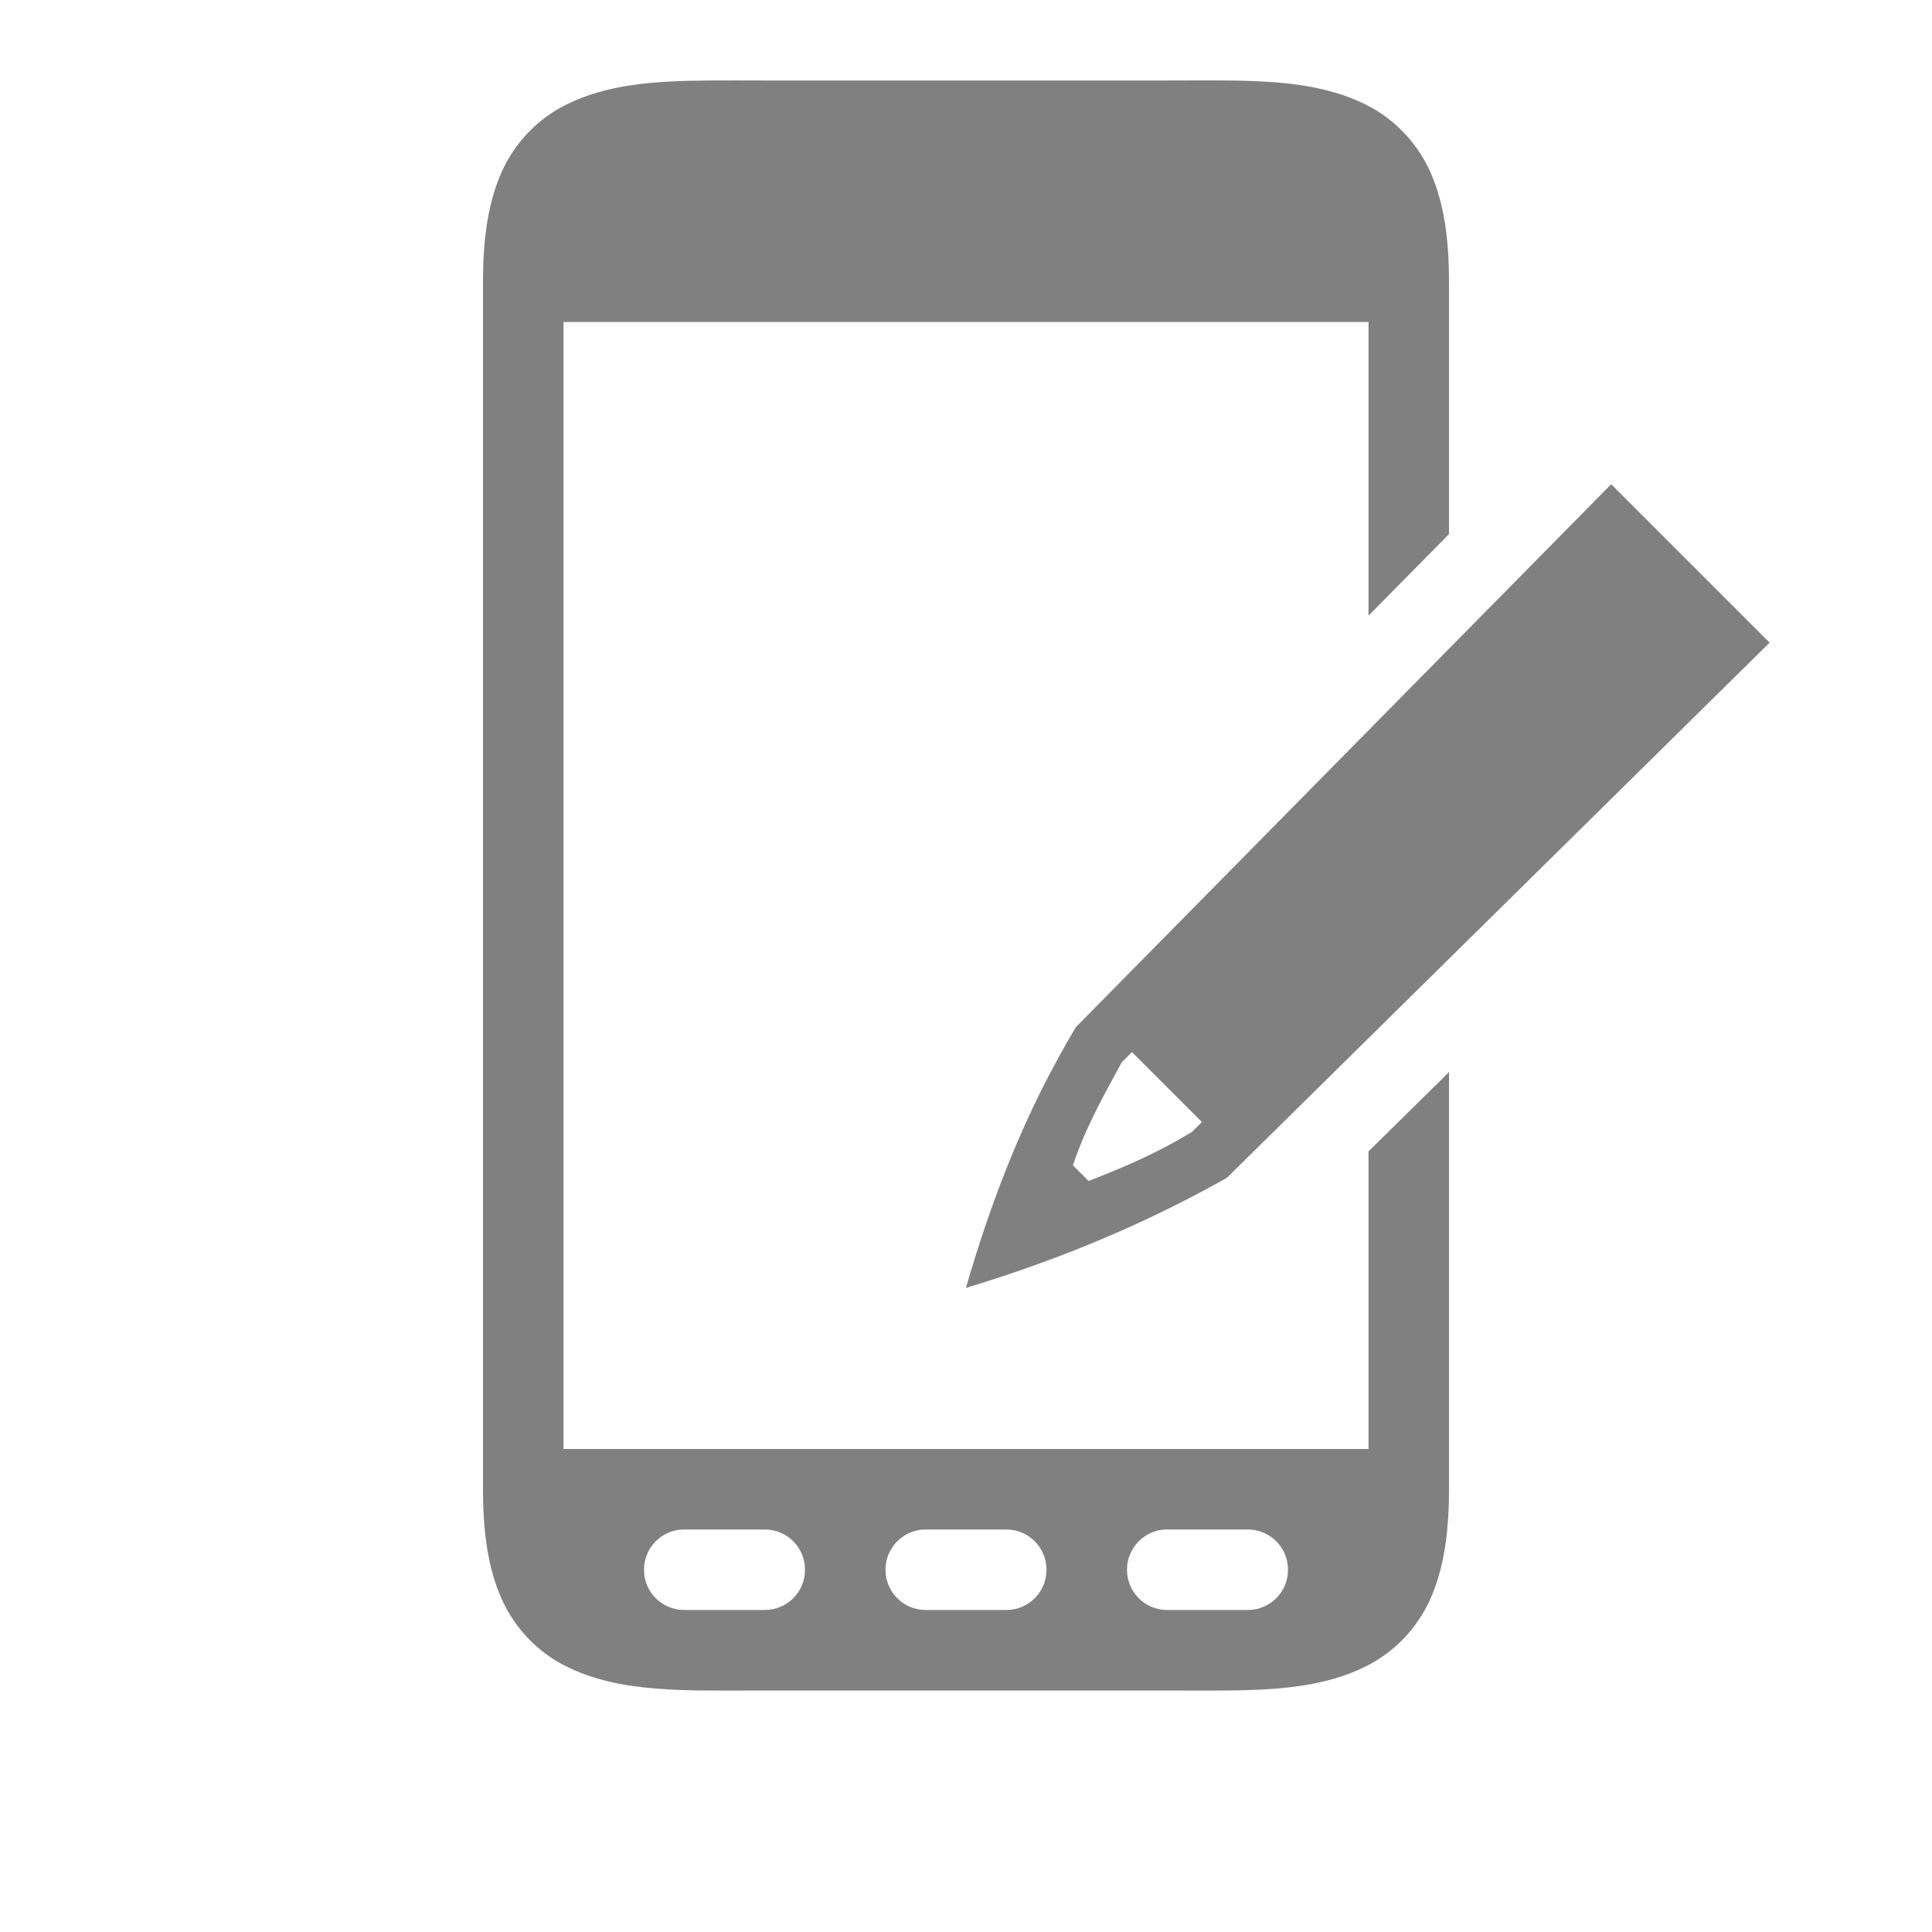
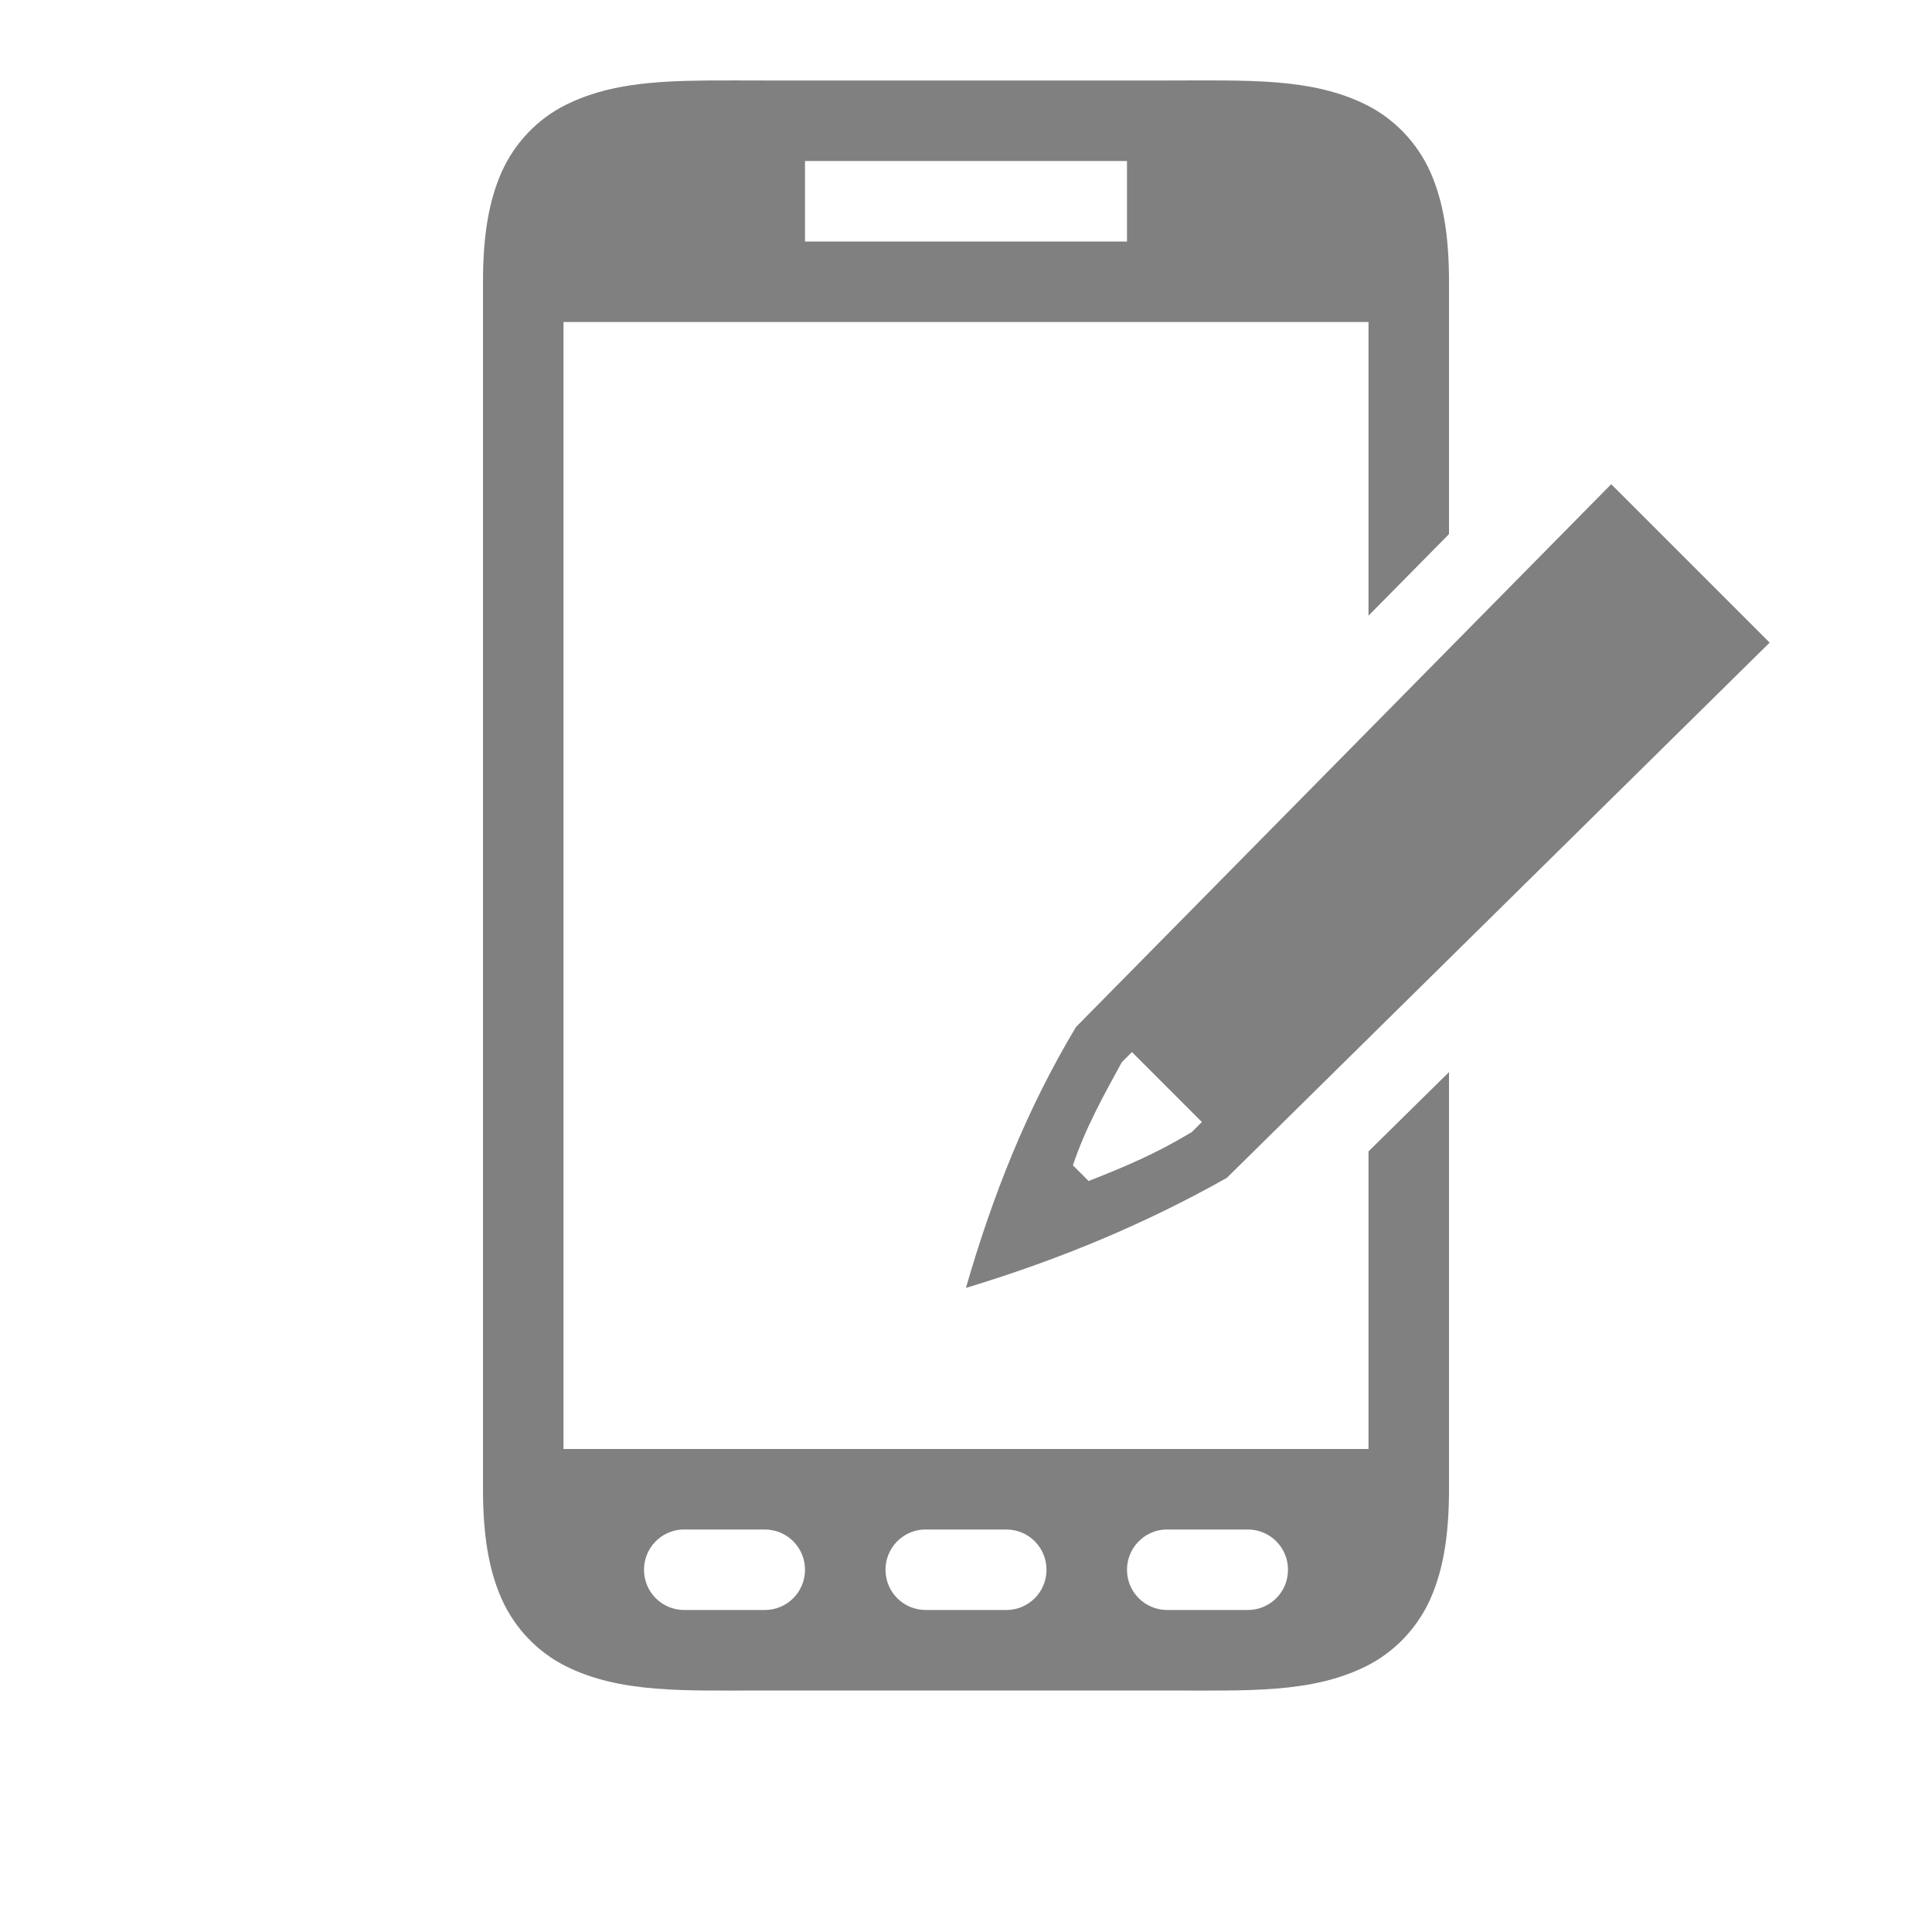
<svg xmlns="http://www.w3.org/2000/svg" viewBox="0 1 24 24" height="24" width="24" version="1.1" id="svg4">
  <defs id="defs8" />
-   <path id="path860" style="color:#000000;fill:#808080;fill-opacity:1" d="M 8.787 2 C 8.11 2.006 7.537 2.048 7.027 2.303 C 6.688 2.472 6.397 2.765 6.23 3.141 C 6.064 3.516 6 3.958 6 4.5 L 6 19.5 C 6 20.042 6.064 20.484 6.23 20.859 C 6.397 21.235 6.688 21.528 7.027 21.697 C 7.706 22.037 8.5 22 9.5 22 L 14.5 22 C 15.5 22 16.294 22.037 16.973 21.697 C 17.312 21.528 17.603 21.235 17.77 20.859 C 17.936 20.484 18 20.042 18 19.5 L 18 14.318 L 17 15.303 L 17 19 L 7 19 L 7 5 L 17 5 L 17 8.648 C 17.333 8.31 17.667 7.973 18 7.635 L 18 4.5 C 18 3.958 17.936 3.516 17.77 3.141 C 17.603 2.765 17.312 2.472 16.973 2.303 C 16.294 1.963 15.5 2 14.5 2 L 9.5 2 C 9.25 2 9.013 1.998 8.787 2 z M 8.475 20 C 8.483 20 8.491 20 8.5 20 L 9.5 20 C 9.777 20 10 20.223 10 20.5 C 10 20.777 9.777 21 9.5 21 L 8.5 21 C 8.223 21 8 20.777 8 20.5 C 8 20.232 8.21 20.013 8.475 20 z M 11.475 20 C 11.483 20 11.491 20 11.5 20 L 12.5 20 C 12.777 20 13 20.223 13 20.5 C 13 20.777 12.777 21 12.5 21 L 11.5 21 C 11.223 21 11 20.777 11 20.5 C 11 20.232 11.21 20.013 11.475 20 z M 14.475 20 C 14.483 20 14.491 20 14.5 20 L 15.5 20 C 15.777 20 16 20.223 16 20.5 C 16 20.777 15.777 21 15.5 21 L 14.5 21 C 14.223 21 14 20.777 14 20.5 C 14 20.232 14.21 20.013 14.475 20 z " />
+   <path id="path860" style="color:#000000;fill:#808080;fill-opacity:1" d="M 8.787 2 C 8.11 2.006 7.537 2.048 7.027 2.303 C 6.688 2.472 6.397 2.765 6.23 3.141 C 6.064 3.516 6 3.958 6 4.5 L 6 19.5 C 6 20.042 6.064 20.484 6.23 20.859 C 6.397 21.235 6.688 21.528 7.027 21.697 C 7.706 22.037 8.5 22 9.5 22 L 14.5 22 C 15.5 22 16.294 22.037 16.973 21.697 C 17.312 21.528 17.603 21.235 17.77 20.859 C 17.936 20.484 18 20.042 18 19.5 L 18 14.318 L 17 15.303 L 17 19 L 7 19 L 7 5 L 17 5 L 17 8.648 C 17.333 8.31 17.667 7.973 18 7.635 L 18 4.5 C 18 3.958 17.936 3.516 17.77 3.141 C 17.603 2.765 17.312 2.472 16.973 2.303 C 16.294 1.963 15.5 2 14.5 2 L 9.5 2 C 9.25 2 9.013 1.998 8.787 2 z M 10 3 L 14 3 L 14 4 L 10 4 L 10 3 z M 8.475 20 C 8.483 20 8.491 20 8.5 20 L 9.5 20 C 9.777 20 10 20.223 10 20.5 C 10 20.777 9.777 21 9.5 21 L 8.5 21 C 8.223 21 8 20.777 8 20.5 C 8 20.232 8.21 20.013 8.475 20 z M 11.475 20 C 11.483 20 11.491 20 11.5 20 L 12.5 20 C 12.777 20 13 20.223 13 20.5 C 13 20.777 12.777 21 12.5 21 L 11.5 21 C 11.223 21 11 20.777 11 20.5 C 11 20.232 11.21 20.013 11.475 20 z M 14.475 20 C 14.483 20 14.491 20 14.5 20 L 15.5 20 C 15.777 20 16 20.223 16 20.5 C 16 20.777 15.777 21 15.5 21 L 14.5 21 C 14.223 21 14 20.777 14 20.5 C 14 20.232 14.21 20.013 14.475 20 z " />
  <path id="path4344" d="m 20.015,7.015 c -2.216,2.248 -4.432,4.496 -6.649,6.743 -0.614,1.025 -1.033,2.087 -1.367,3.241 1.197,-0.363 2.244,-0.806 3.241,-1.367 l 6.743,-6.649 z m -5.954,7.054 0.869,0.869 -0.124,0.124 c -0.438,0.265 -0.815,0.425 -1.283,0.609 l -0.195,-0.195 c 0.153,-0.456 0.375,-0.857 0.607,-1.28 z" style="font-style:normal;font-variant:normal;font-weight:normal;font-stretch:normal;font-size:15px;line-height:125%;font-family:Ubuntu;-inkscape-font-specification:Ubuntu;text-align:center;letter-spacing:0px;word-spacing:0px;writing-mode:lr-tb;text-anchor:middle;fill:#808080;fill-opacity:1;stroke:none;stroke-width:0.25" />
</svg>
